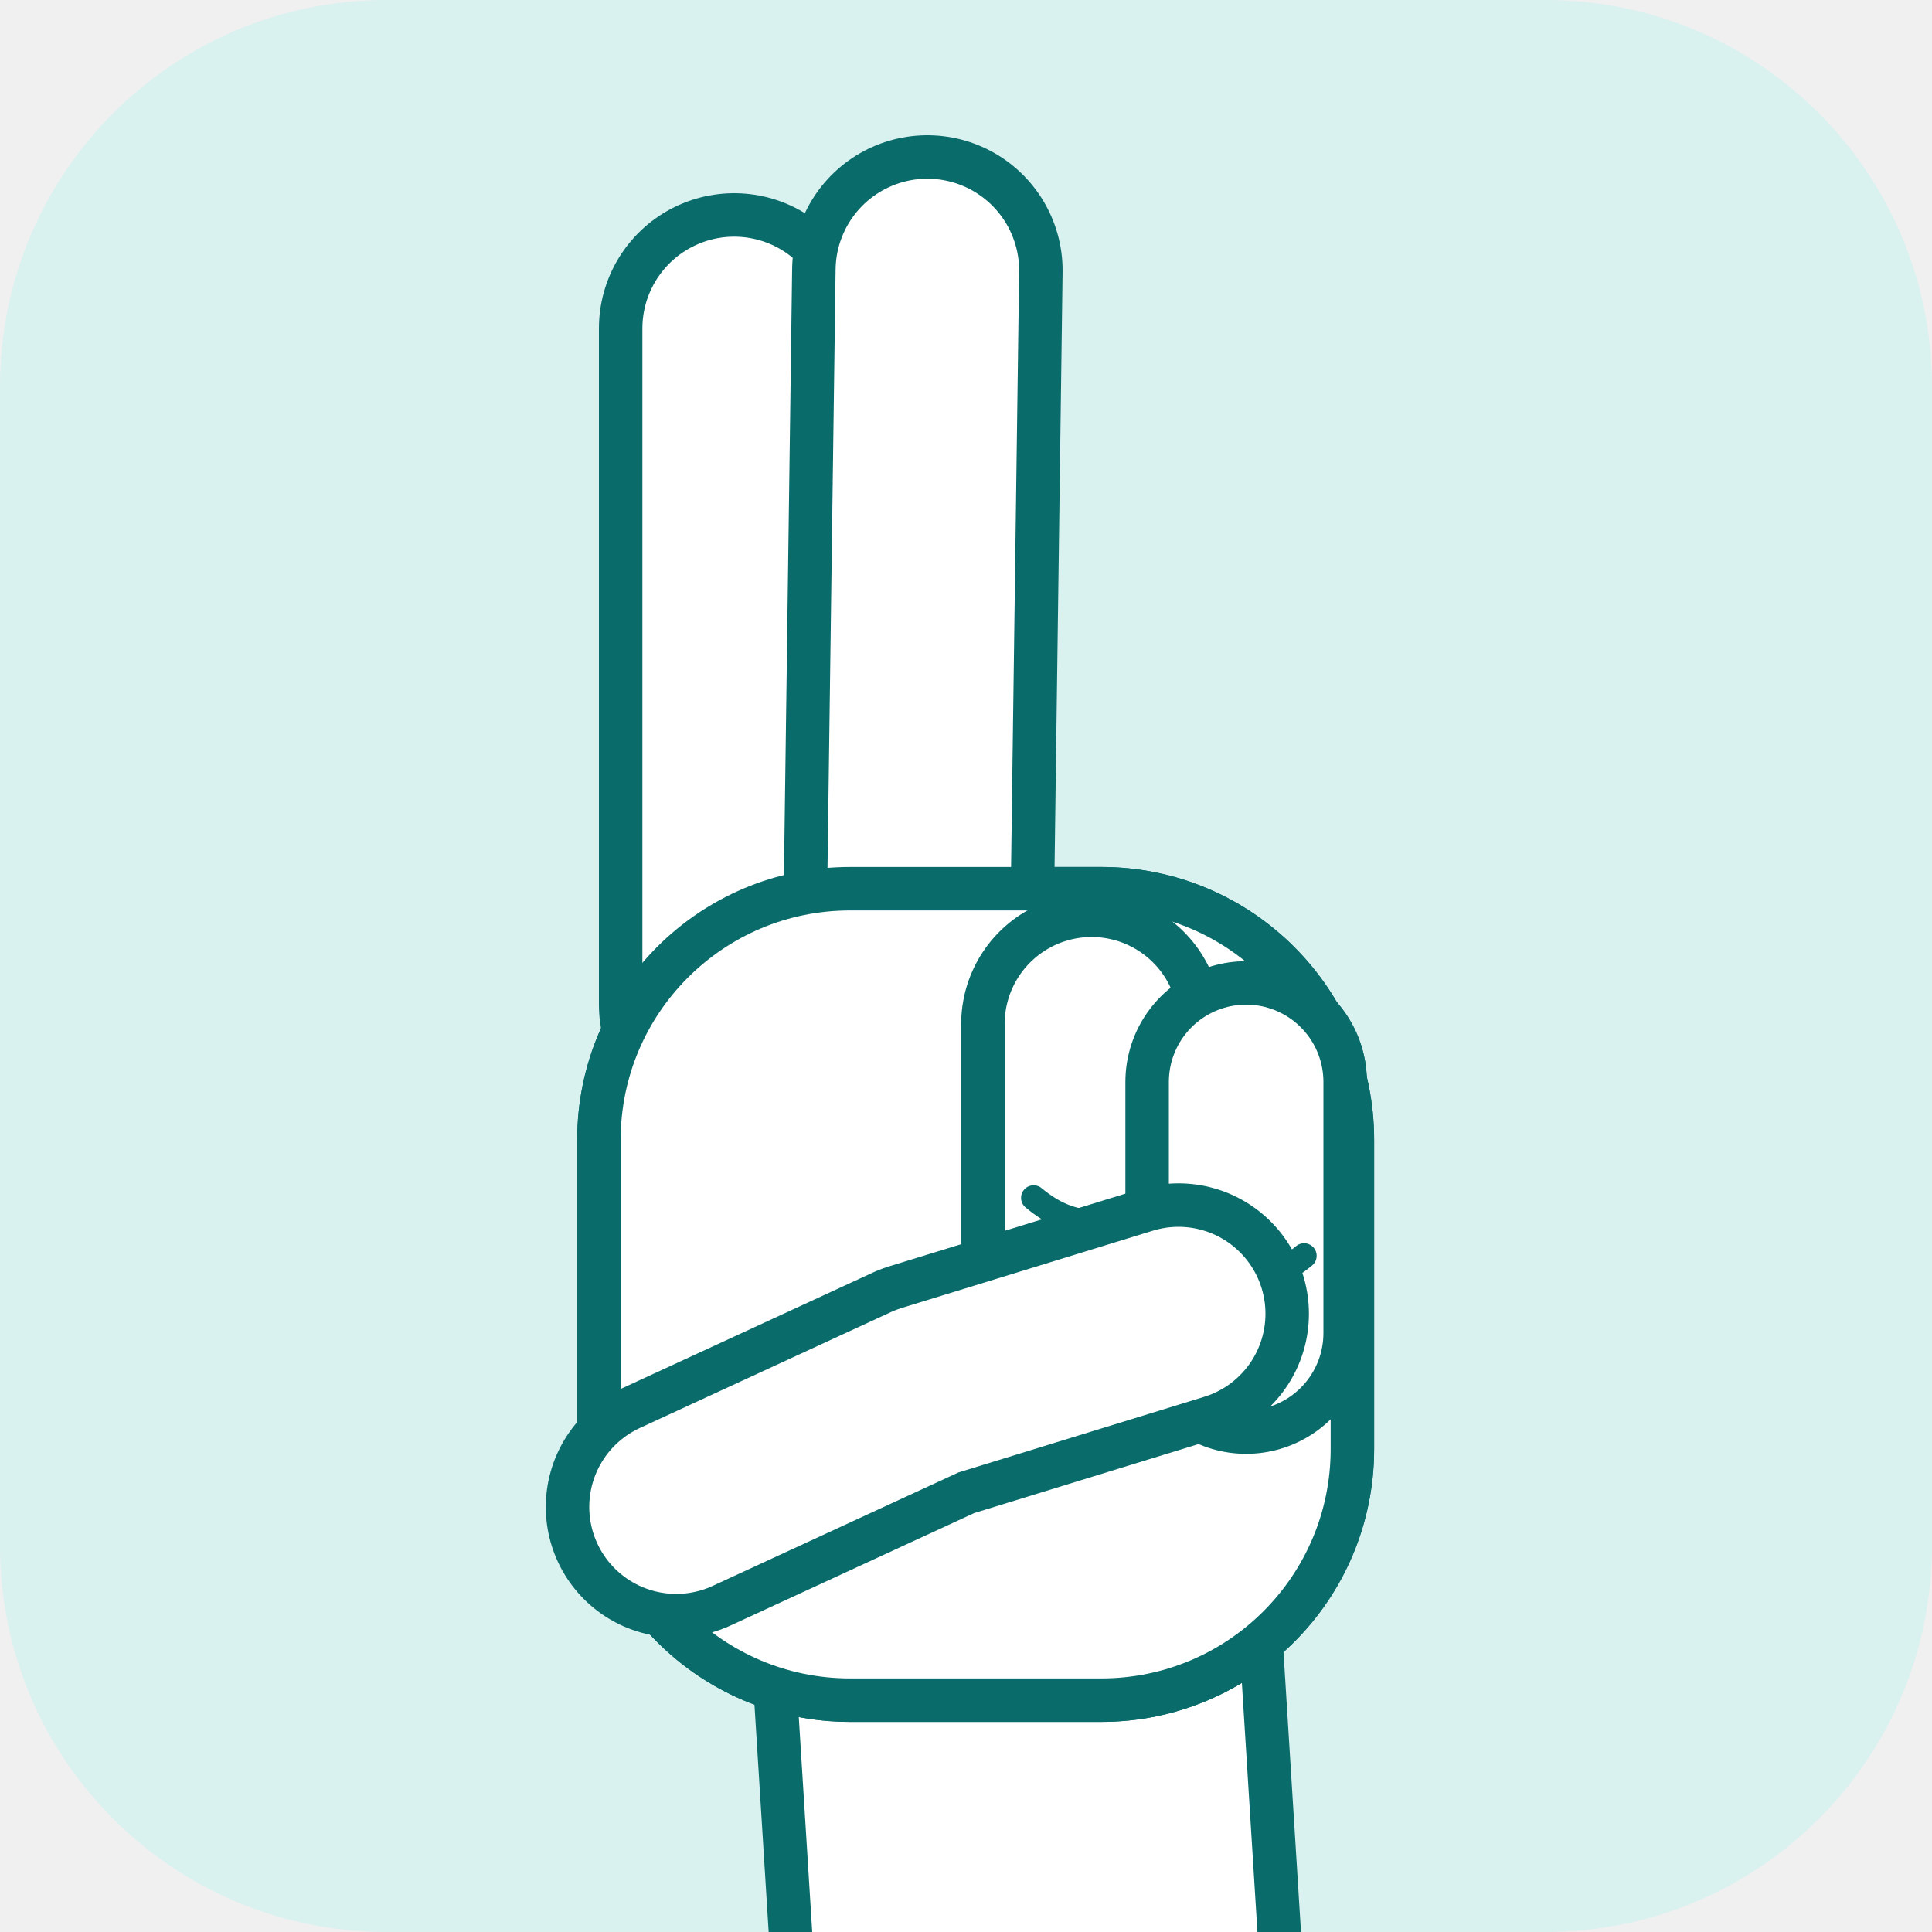
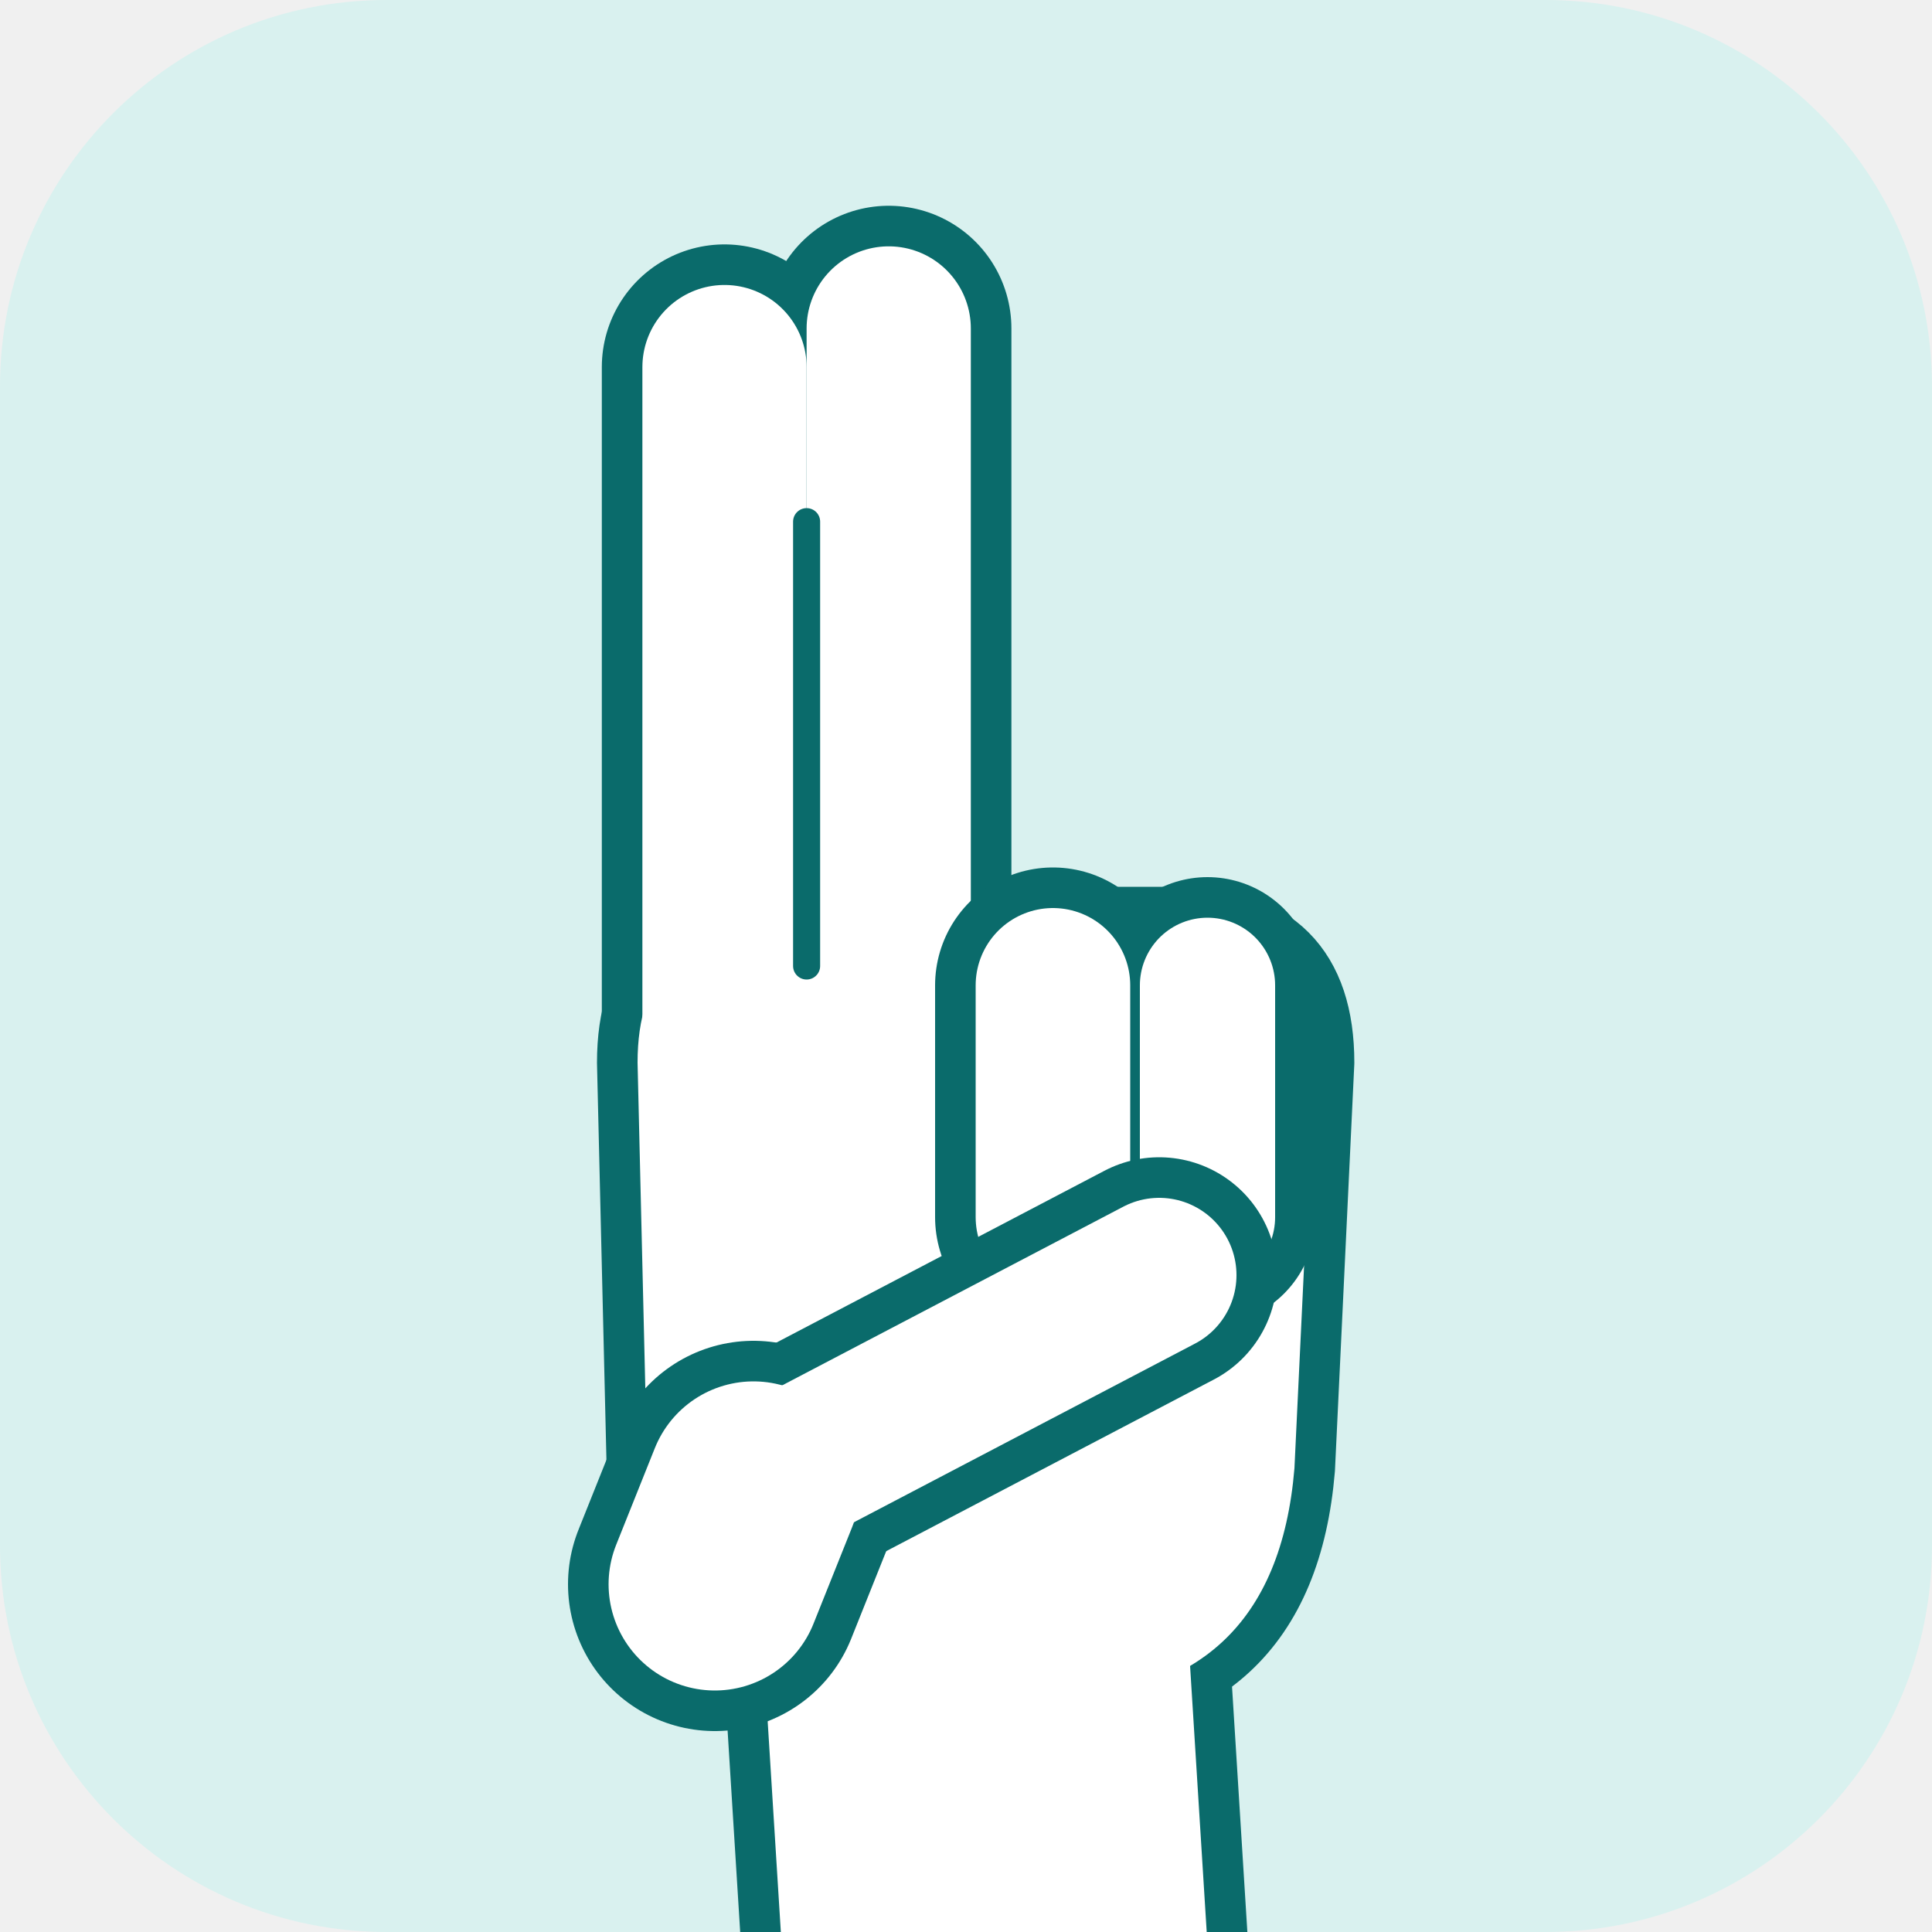
<svg xmlns="http://www.w3.org/2000/svg" viewBox="0 0 200 200" role="img" aria-label="Seña de la letra U en LSM">
  <rect width="200" height="200" rx="40" fill="#D9F1EF" />
-   <path d="M108.0 214.0 L104.0 150.0" fill="none" stroke="#0A6B6B" stroke-width="55.0" stroke-linecap="round" stroke-linejoin="round" />
-   <path d="M108.0 214.0 L104.0 150.0" fill="none" stroke="#FFFFFF" stroke-width="46.0" stroke-linecap="round" stroke-linejoin="round" />
-   <rect x="62" y="92" width="78" height="84" rx="26" fill="#FFFFFF" stroke="#0A6B6B" stroke-width="4.5" />
-   <path d="M113.0 106.0 L113.0 132.0" fill="none" stroke="#0A6B6B" stroke-width="27.0" stroke-linecap="round" stroke-linejoin="round" />
-   <path d="M113.0 106.0 L113.0 132.0" fill="none" stroke="#FFFFFF" stroke-width="18.0" stroke-linecap="round" stroke-linejoin="round" />
-   <path d="M107 124 Q113 129 119 124" fill="none" stroke="#0A6B6B" stroke-width="2.6" stroke-linecap="round" stroke-linejoin="round" />
-   <path d="M129.0 112.0 L129.0 138.0" fill="none" stroke="#0A6B6B" stroke-width="25.0" stroke-linecap="round" stroke-linejoin="round" />
-   <path d="M129.0 112.0 L129.0 138.0" fill="none" stroke="#FFFFFF" stroke-width="16.0" stroke-linecap="round" stroke-linejoin="round" />
-   <path d="M123 130 Q129 135 135 130" fill="none" stroke="#0A6B6B" stroke-width="2.6" stroke-linecap="round" stroke-linejoin="round" />
-   <path d="M76.0 104.0 L76.0 34.0" fill="none" stroke="#0A6B6B" stroke-width="28.0" stroke-linecap="round" stroke-linejoin="round" />
-   <path d="M76.0 104.0 L76.0 34.0" fill="none" stroke="#FFFFFF" stroke-width="19.0" stroke-linecap="round" stroke-linejoin="round" />
-   <path d="M95.0 102.0 L96.0 28.0" fill="none" stroke="#0A6B6B" stroke-width="28.0" stroke-linecap="round" stroke-linejoin="round" />
-   <path d="M95.0 102.0 L96.0 28.0" fill="none" stroke="#FFFFFF" stroke-width="19.0" stroke-linecap="round" stroke-linejoin="round" />
-   <rect x="62" y="92" width="78" height="84" rx="26" fill="#FFFFFF" stroke="#0A6B6B" stroke-width="4.5" />
-   <path d="M113.0 106.0 L113.0 132.0" fill="none" stroke="#0A6B6B" stroke-width="27.0" stroke-linecap="round" stroke-linejoin="round" />
-   <path d="M113.0 106.0 L113.0 132.0" fill="none" stroke="#FFFFFF" stroke-width="18.0" stroke-linecap="round" stroke-linejoin="round" />
-   <path d="M107 124 Q113 129 119 124" fill="none" stroke="#0A6B6B" stroke-width="2.6" stroke-linecap="round" stroke-linejoin="round" />
-   <path d="M129.0 112.0 L129.0 138.0" fill="none" stroke="#0A6B6B" stroke-width="25.0" stroke-linecap="round" stroke-linejoin="round" />
-   <path d="M129.0 112.0 L129.0 138.0" fill="none" stroke="#FFFFFF" stroke-width="16.0" stroke-linecap="round" stroke-linejoin="round" />
-   <path d="M123 130 Q129 135 135 130" fill="none" stroke="#0A6B6B" stroke-width="2.6" stroke-linecap="round" stroke-linejoin="round" />
-   <path d="M70.0 156.0 L96.0 144.0 L122.0 136.0" fill="none" stroke="#0A6B6B" stroke-width="27.0" stroke-linecap="round" stroke-linejoin="round" />
-   <path d="M70.0 156.0 L96.0 144.0 L122.0 136.0" fill="none" stroke="#FFFFFF" stroke-width="18.0" stroke-linecap="round" stroke-linejoin="round" />
+   <path d="M101.0 170.0 L104.0 218.0" fill="none" stroke="#0A6B6B" stroke-width="52.4" stroke-linecap="round" stroke-linejoin="round" />
+   <path d="M66 110 Q66 96 80 96 L122 96 Q136 96 136 110 L134 152 Q132 176 108 176 L94 176 Q70 176 67 152 Z" fill="#0A6B6B" stroke="#0A6B6B" stroke-width="8.4" stroke-linejoin="round" />
+   <path d="M75.0 108.0 L75.0 38.0" fill="none" stroke="#0A6B6B" stroke-width="25.4" stroke-linecap="round" stroke-linejoin="round" />
+   <path d="M92.0 106.0 L92.0 34.0" fill="none" stroke="#0A6B6B" stroke-width="25.4" stroke-linecap="round" stroke-linejoin="round" />
+   <path d="M101.0 170.0 L104.0 218.0" fill="none" stroke="#FFFFFF" stroke-width="44.0" stroke-linecap="round" stroke-linejoin="round" />
+   <path d="M66 110 Q66 96 80 96 L122 96 Q136 96 136 110 L134 152 Q132 176 108 176 L94 176 Q70 176 67 152 Z" fill="#FFFFFF" />
+   <path d="M75.0 108.0 L75.0 38.0" fill="none" stroke="#FFFFFF" stroke-width="17.0" stroke-linecap="round" stroke-linejoin="round" />
+   <path d="M92.0 106.0 L92.0 34.0" fill="none" stroke="#FFFFFF" stroke-width="17.0" stroke-linecap="round" stroke-linejoin="round" />
+   <path d="M83.5 100 L83.5 54" fill="none" stroke="#0A6B6B" stroke-width="2.8" stroke-linecap="round" stroke-linejoin="round" />
+   <path d="M109.0 102.0 L109.0 126.0" fill="none" stroke="#0A6B6B" stroke-width="24.4" stroke-linecap="round" stroke-linejoin="round" />
+   <path d="M125.0 102.0 L125.0 126.0" fill="none" stroke="#0A6B6B" stroke-width="22.4" stroke-linecap="round" stroke-linejoin="round" />
+   <path d="M109.0 102.0 L109.0 126.0" fill="none" stroke="#FFFFFF" stroke-width="16.0" stroke-linecap="round" stroke-linejoin="round" />
+   <path d="M125.0 102.0 L125.0 126.0" fill="none" stroke="#FFFFFF" stroke-width="14.0" stroke-linecap="round" stroke-linejoin="round" />
+   <path d="M74.0 164.0 L78.0 154.0" fill="none" stroke="#0A6B6B" stroke-width="30.4" stroke-linecap="round" stroke-linejoin="round" />
+   <path d="M78.0 154.0 L120.0 132.0" fill="none" stroke="#0A6B6B" stroke-width="24.4" stroke-linecap="round" stroke-linejoin="round" />
+   <path d="M74.0 164.0 L78.0 154.0" fill="none" stroke="#FFFFFF" stroke-width="22.0" stroke-linecap="round" stroke-linejoin="round" />
+   <path d="M78.0 154.0 L120.0 132.0" fill="none" stroke="#FFFFFF" stroke-width="16.0" stroke-linecap="round" stroke-linejoin="round" />
</svg>
